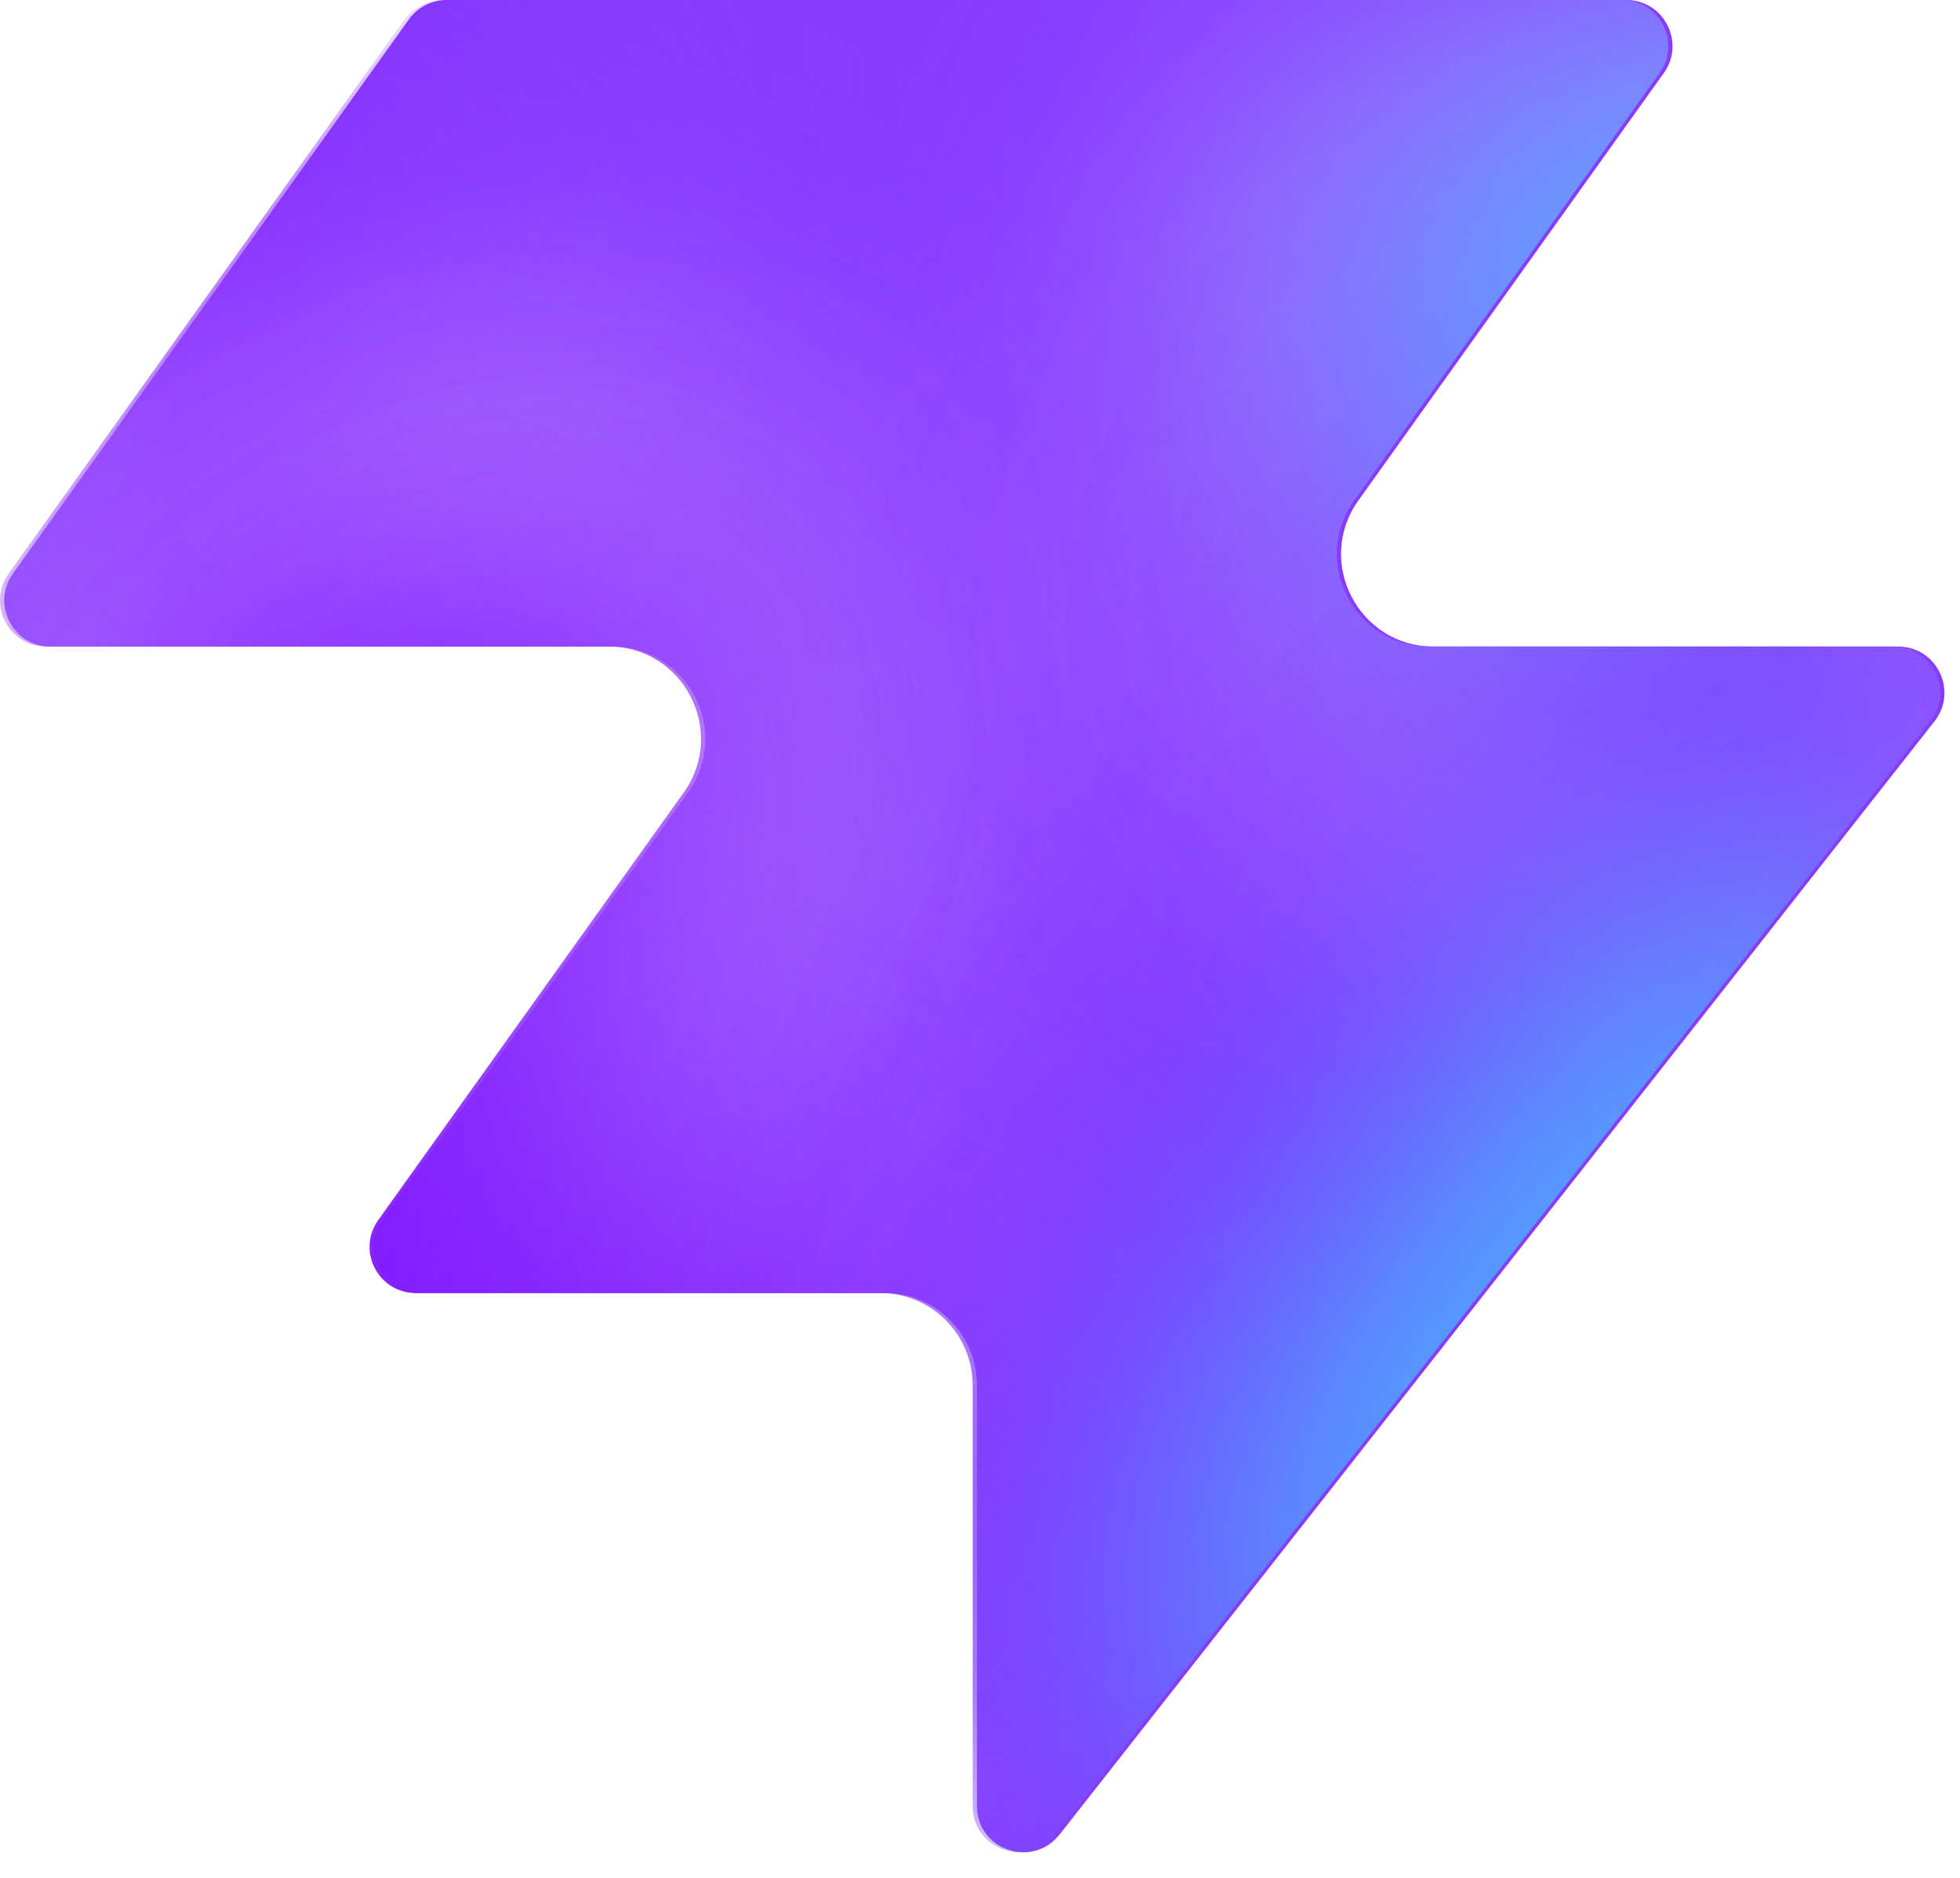
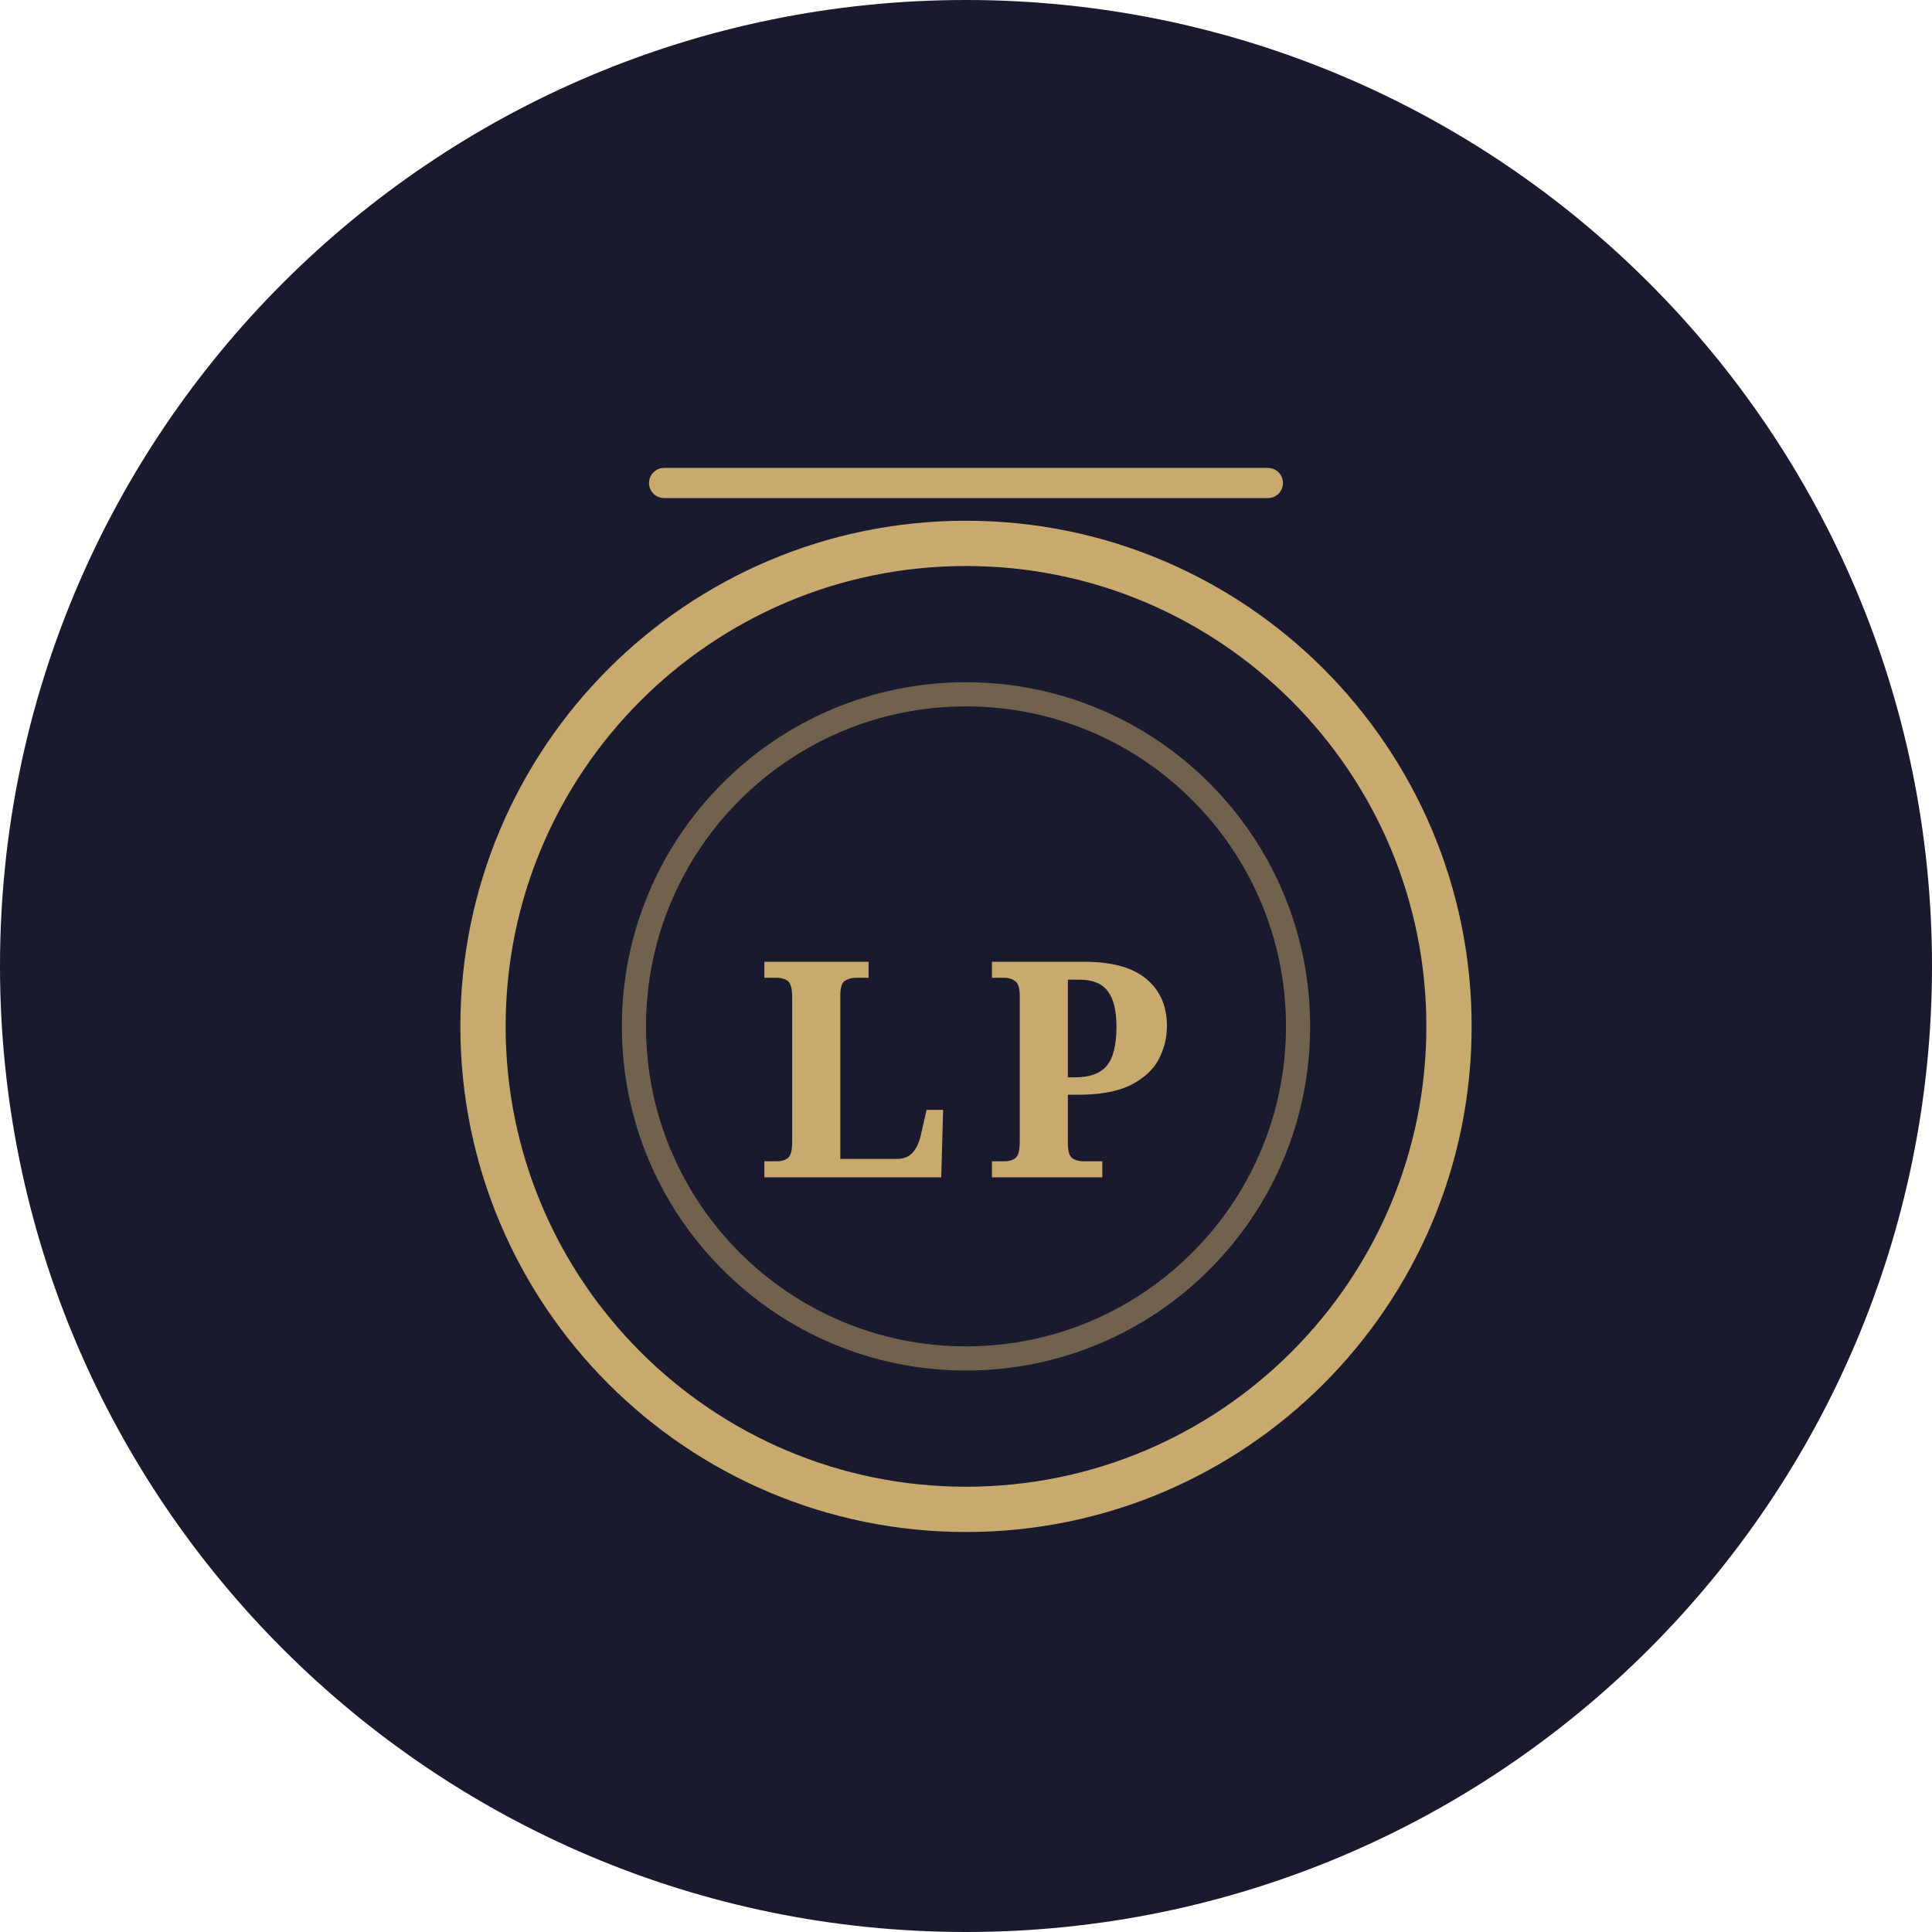
- <svg xmlns="http://www.w3.org/2000/svg" width="48" height="46" fill="none" viewBox="0 0 48 46">
-   <path fill="#863bff" d="M25.946 44.938c-.664.845-2.021.375-2.021-.698V33.937a2.26 2.26 0 0 0-2.262-2.262H10.287c-.92 0-1.456-1.04-.92-1.788l7.48-10.471c1.07-1.497 0-3.578-1.842-3.578H1.237c-.92 0-1.456-1.04-.92-1.788L10.013.474c.214-.297.556-.474.92-.474h28.894c.92 0 1.456 1.04.92 1.788l-7.48 10.471c-1.07 1.498 0 3.579 1.842 3.579h11.377c.943 0 1.473 1.088.89 1.83L25.947 44.94z" style="fill:#863bff;fill:color(display-p3 .525 .23 1);fill-opacity:1" />
-   <mask id="a" width="48" height="46" x="0" y="0" maskUnits="userSpaceOnUse" style="mask-type:alpha">
-     <path fill="#000" d="M25.842 44.938c-.664.844-2.021.375-2.021-.698V33.937a2.26 2.26 0 0 0-2.262-2.262H10.183c-.92 0-1.456-1.04-.92-1.788l7.48-10.471c1.07-1.498 0-3.579-1.842-3.579H1.133c-.92 0-1.456-1.04-.92-1.787L9.91.473c.214-.297.556-.474.92-.474h28.894c.92 0 1.456 1.04.92 1.788l-7.48 10.471c-1.07 1.498 0 3.578 1.842 3.578h11.377c.943 0 1.473 1.088.89 1.832L25.843 44.94z" style="fill:#000;fill-opacity:1" />
-   </mask>
-   <g mask="url(#a)">
-     <g filter="url(#b)">
-       <ellipse cx="5.508" cy="14.704" fill="#ede6ff" rx="5.508" ry="14.704" style="fill:#ede6ff;fill:color(display-p3 .927 .903 1);fill-opacity:1" transform="matrix(.00324 1 1 -.00324 -4.47 31.516)" />
-     </g>
-     <g filter="url(#c)">
-       <ellipse cx="10.399" cy="29.851" fill="#ede6ff" rx="10.399" ry="29.851" style="fill:#ede6ff;fill:color(display-p3 .927 .903 1);fill-opacity:1" transform="matrix(.00324 1 1 -.00324 -39.328 7.883)" />
-     </g>
-     <g filter="url(#d)">
-       <ellipse cx="5.508" cy="30.487" fill="#7e14ff" rx="5.508" ry="30.487" style="fill:#7e14ff;fill:color(display-p3 .492 .077 1);fill-opacity:1" transform="rotate(89.814 -25.913 -14.639)scale(1 -1)" />
-     </g>
-     <g filter="url(#e)">
-       <ellipse cx="5.508" cy="30.599" fill="#7e14ff" rx="5.508" ry="30.599" style="fill:#7e14ff;fill:color(display-p3 .492 .077 1);fill-opacity:1" transform="rotate(89.814 -32.644 -3.334)scale(1 -1)" />
-     </g>
-     <g filter="url(#f)">
-       <ellipse cx="5.508" cy="30.599" fill="#7e14ff" rx="5.508" ry="30.599" style="fill:#7e14ff;fill:color(display-p3 .492 .077 1);fill-opacity:1" transform="matrix(.00324 1 1 -.00324 -34.34 30.47)" />
-     </g>
-     <g filter="url(#g)">
-       <ellipse cx="14.072" cy="22.078" fill="#ede6ff" rx="14.072" ry="22.078" style="fill:#ede6ff;fill:color(display-p3 .927 .903 1);fill-opacity:1" transform="rotate(93.35 24.506 48.493)scale(-1 1)" />
-     </g>
-     <g filter="url(#h)">
-       <ellipse cx="3.47" cy="21.501" fill="#7e14ff" rx="3.47" ry="21.501" style="fill:#7e14ff;fill:color(display-p3 .492 .077 1);fill-opacity:1" transform="rotate(89.009 28.708 47.59)scale(-1 1)" />
-     </g>
-     <g filter="url(#i)">
-       <ellipse cx="3.47" cy="21.501" fill="#7e14ff" rx="3.47" ry="21.501" style="fill:#7e14ff;fill:color(display-p3 .492 .077 1);fill-opacity:1" transform="rotate(89.009 28.708 47.59)scale(-1 1)" />
-     </g>
-     <g filter="url(#j)">
-       <ellipse cx=".387" cy="8.972" fill="#7e14ff" rx="4.407" ry="29.108" style="fill:#7e14ff;fill:color(display-p3 .492 .077 1);fill-opacity:1" transform="rotate(39.51 .387 8.972)" />
-     </g>
-     <g filter="url(#k)">
-       <ellipse cx="47.523" cy="-6.092" fill="#7e14ff" rx="4.407" ry="29.108" style="fill:#7e14ff;fill:color(display-p3 .492 .077 1);fill-opacity:1" transform="rotate(37.892 47.523 -6.092)" />
-     </g>
-     <g filter="url(#l)">
-       <ellipse cx="41.412" cy="6.333" fill="#47bfff" rx="5.971" ry="9.665" style="fill:#47bfff;fill:color(display-p3 .28 .748 1);fill-opacity:1" transform="rotate(37.892 41.412 6.333)" />
-     </g>
-     <g filter="url(#m)">
-       <ellipse cx="-1.879" cy="38.332" fill="#7e14ff" rx="4.407" ry="29.108" style="fill:#7e14ff;fill:color(display-p3 .492 .077 1);fill-opacity:1" transform="rotate(37.892 -1.88 38.332)" />
-     </g>
-     <g filter="url(#n)">
-       <ellipse cx="-1.879" cy="38.332" fill="#7e14ff" rx="4.407" ry="29.108" style="fill:#7e14ff;fill:color(display-p3 .492 .077 1);fill-opacity:1" transform="rotate(37.892 -1.88 38.332)" />
-     </g>
-     <g filter="url(#o)">
-       <ellipse cx="35.651" cy="29.907" fill="#7e14ff" rx="4.407" ry="29.108" style="fill:#7e14ff;fill:color(display-p3 .492 .077 1);fill-opacity:1" transform="rotate(37.892 35.651 29.907)" />
-     </g>
-     <g filter="url(#p)">
-       <ellipse cx="38.418" cy="32.4" fill="#47bfff" rx="5.971" ry="15.297" style="fill:#47bfff;fill:color(display-p3 .28 .748 1);fill-opacity:1" transform="rotate(37.892 38.418 32.4)" />
-     </g>
-   </g>
-   <defs>
-     <filter id="b" width="60.045" height="41.654" x="-19.77" y="16.149" color-interpolation-filters="sRGB" filterUnits="userSpaceOnUse">
-       <feFlood flood-opacity="0" result="BackgroundImageFix" />
-       <feBlend in="SourceGraphic" in2="BackgroundImageFix" result="shape" />
-       <feGaussianBlur result="effect1_foregroundBlur_2002_17158" stdDeviation="7.659" />
-     </filter>
-     <filter id="c" width="90.34" height="51.437" x="-54.613" y="-7.533" color-interpolation-filters="sRGB" filterUnits="userSpaceOnUse">
-       <feFlood flood-opacity="0" result="BackgroundImageFix" />
-       <feBlend in="SourceGraphic" in2="BackgroundImageFix" result="shape" />
-       <feGaussianBlur result="effect1_foregroundBlur_2002_17158" stdDeviation="7.659" />
-     </filter>
-     <filter id="d" width="79.355" height="29.4" x="-49.64" y="2.03" color-interpolation-filters="sRGB" filterUnits="userSpaceOnUse">
-       <feFlood flood-opacity="0" result="BackgroundImageFix" />
-       <feBlend in="SourceGraphic" in2="BackgroundImageFix" result="shape" />
-       <feGaussianBlur result="effect1_foregroundBlur_2002_17158" stdDeviation="4.596" />
-     </filter>
-     <filter id="e" width="79.579" height="29.4" x="-45.045" y="20.029" color-interpolation-filters="sRGB" filterUnits="userSpaceOnUse">
-       <feFlood flood-opacity="0" result="BackgroundImageFix" />
-       <feBlend in="SourceGraphic" in2="BackgroundImageFix" result="shape" />
-       <feGaussianBlur result="effect1_foregroundBlur_2002_17158" stdDeviation="4.596" />
-     </filter>
-     <filter id="f" width="79.579" height="29.4" x="-43.513" y="21.178" color-interpolation-filters="sRGB" filterUnits="userSpaceOnUse">
-       <feFlood flood-opacity="0" result="BackgroundImageFix" />
-       <feBlend in="SourceGraphic" in2="BackgroundImageFix" result="shape" />
-       <feGaussianBlur result="effect1_foregroundBlur_2002_17158" stdDeviation="4.596" />
-     </filter>
-     <filter id="g" width="74.749" height="58.852" x="15.756" y="-17.901" color-interpolation-filters="sRGB" filterUnits="userSpaceOnUse">
-       <feFlood flood-opacity="0" result="BackgroundImageFix" />
-       <feBlend in="SourceGraphic" in2="BackgroundImageFix" result="shape" />
-       <feGaussianBlur result="effect1_foregroundBlur_2002_17158" stdDeviation="7.659" />
-     </filter>
-     <filter id="h" width="61.377" height="25.362" x="23.548" y="2.284" color-interpolation-filters="sRGB" filterUnits="userSpaceOnUse">
-       <feFlood flood-opacity="0" result="BackgroundImageFix" />
-       <feBlend in="SourceGraphic" in2="BackgroundImageFix" result="shape" />
-       <feGaussianBlur result="effect1_foregroundBlur_2002_17158" stdDeviation="4.596" />
-     </filter>
-     <filter id="i" width="61.377" height="25.362" x="23.548" y="2.284" color-interpolation-filters="sRGB" filterUnits="userSpaceOnUse">
-       <feFlood flood-opacity="0" result="BackgroundImageFix" />
-       <feBlend in="SourceGraphic" in2="BackgroundImageFix" result="shape" />
-       <feGaussianBlur result="effect1_foregroundBlur_2002_17158" stdDeviation="4.596" />
-     </filter>
-     <filter id="j" width="56.045" height="63.649" x="-27.636" y="-22.853" color-interpolation-filters="sRGB" filterUnits="userSpaceOnUse">
-       <feFlood flood-opacity="0" result="BackgroundImageFix" />
-       <feBlend in="SourceGraphic" in2="BackgroundImageFix" result="shape" />
-       <feGaussianBlur result="effect1_foregroundBlur_2002_17158" stdDeviation="4.596" />
-     </filter>
-     <filter id="k" width="54.814" height="64.646" x="20.116" y="-38.415" color-interpolation-filters="sRGB" filterUnits="userSpaceOnUse">
-       <feFlood flood-opacity="0" result="BackgroundImageFix" />
-       <feBlend in="SourceGraphic" in2="BackgroundImageFix" result="shape" />
-       <feGaussianBlur result="effect1_foregroundBlur_2002_17158" stdDeviation="4.596" />
-     </filter>
-     <filter id="l" width="33.541" height="35.313" x="24.641" y="-11.323" color-interpolation-filters="sRGB" filterUnits="userSpaceOnUse">
-       <feFlood flood-opacity="0" result="BackgroundImageFix" />
-       <feBlend in="SourceGraphic" in2="BackgroundImageFix" result="shape" />
-       <feGaussianBlur result="effect1_foregroundBlur_2002_17158" stdDeviation="4.596" />
-     </filter>
-     <filter id="m" width="54.814" height="64.646" x="-29.286" y="6.009" color-interpolation-filters="sRGB" filterUnits="userSpaceOnUse">
-       <feFlood flood-opacity="0" result="BackgroundImageFix" />
-       <feBlend in="SourceGraphic" in2="BackgroundImageFix" result="shape" />
-       <feGaussianBlur result="effect1_foregroundBlur_2002_17158" stdDeviation="4.596" />
-     </filter>
-     <filter id="n" width="54.814" height="64.646" x="-29.286" y="6.009" color-interpolation-filters="sRGB" filterUnits="userSpaceOnUse">
-       <feFlood flood-opacity="0" result="BackgroundImageFix" />
-       <feBlend in="SourceGraphic" in2="BackgroundImageFix" result="shape" />
-       <feGaussianBlur result="effect1_foregroundBlur_2002_17158" stdDeviation="4.596" />
-     </filter>
-     <filter id="o" width="54.814" height="64.646" x="8.244" y="-2.416" color-interpolation-filters="sRGB" filterUnits="userSpaceOnUse">
-       <feFlood flood-opacity="0" result="BackgroundImageFix" />
-       <feBlend in="SourceGraphic" in2="BackgroundImageFix" result="shape" />
-       <feGaussianBlur result="effect1_foregroundBlur_2002_17158" stdDeviation="4.596" />
-     </filter>
-     <filter id="p" width="39.409" height="43.623" x="18.713" y="10.588" color-interpolation-filters="sRGB" filterUnits="userSpaceOnUse">
-       <feFlood flood-opacity="0" result="BackgroundImageFix" />
-       <feBlend in="SourceGraphic" in2="BackgroundImageFix" result="shape" />
-       <feGaussianBlur result="effect1_foregroundBlur_2002_17158" stdDeviation="4.596" />
-     </filter>
-   </defs>
+ <svg xmlns="http://www.w3.org/2000/svg" viewBox="0 0 64 64">
+   <circle cx="32" cy="32" r="32" fill="#1a1a2e" />
+   <circle cx="32" cy="34" r="16" fill="none" stroke="#c8a96e" stroke-width="1.5" />
+   <circle cx="32" cy="34" r="11" fill="none" stroke="#c8a96e" stroke-width="0.8" opacity="0.5" />
+   <text x="32" y="39" font-family="Georgia, serif" font-size="10" font-weight="700" fill="#c8a96e" text-anchor="middle" letter-spacing="1">LP</text>
+   <line x1="22" y1="16" x2="42" y2="16" stroke="#c8a96e" stroke-width="1" stroke-linecap="round" />
</svg>
